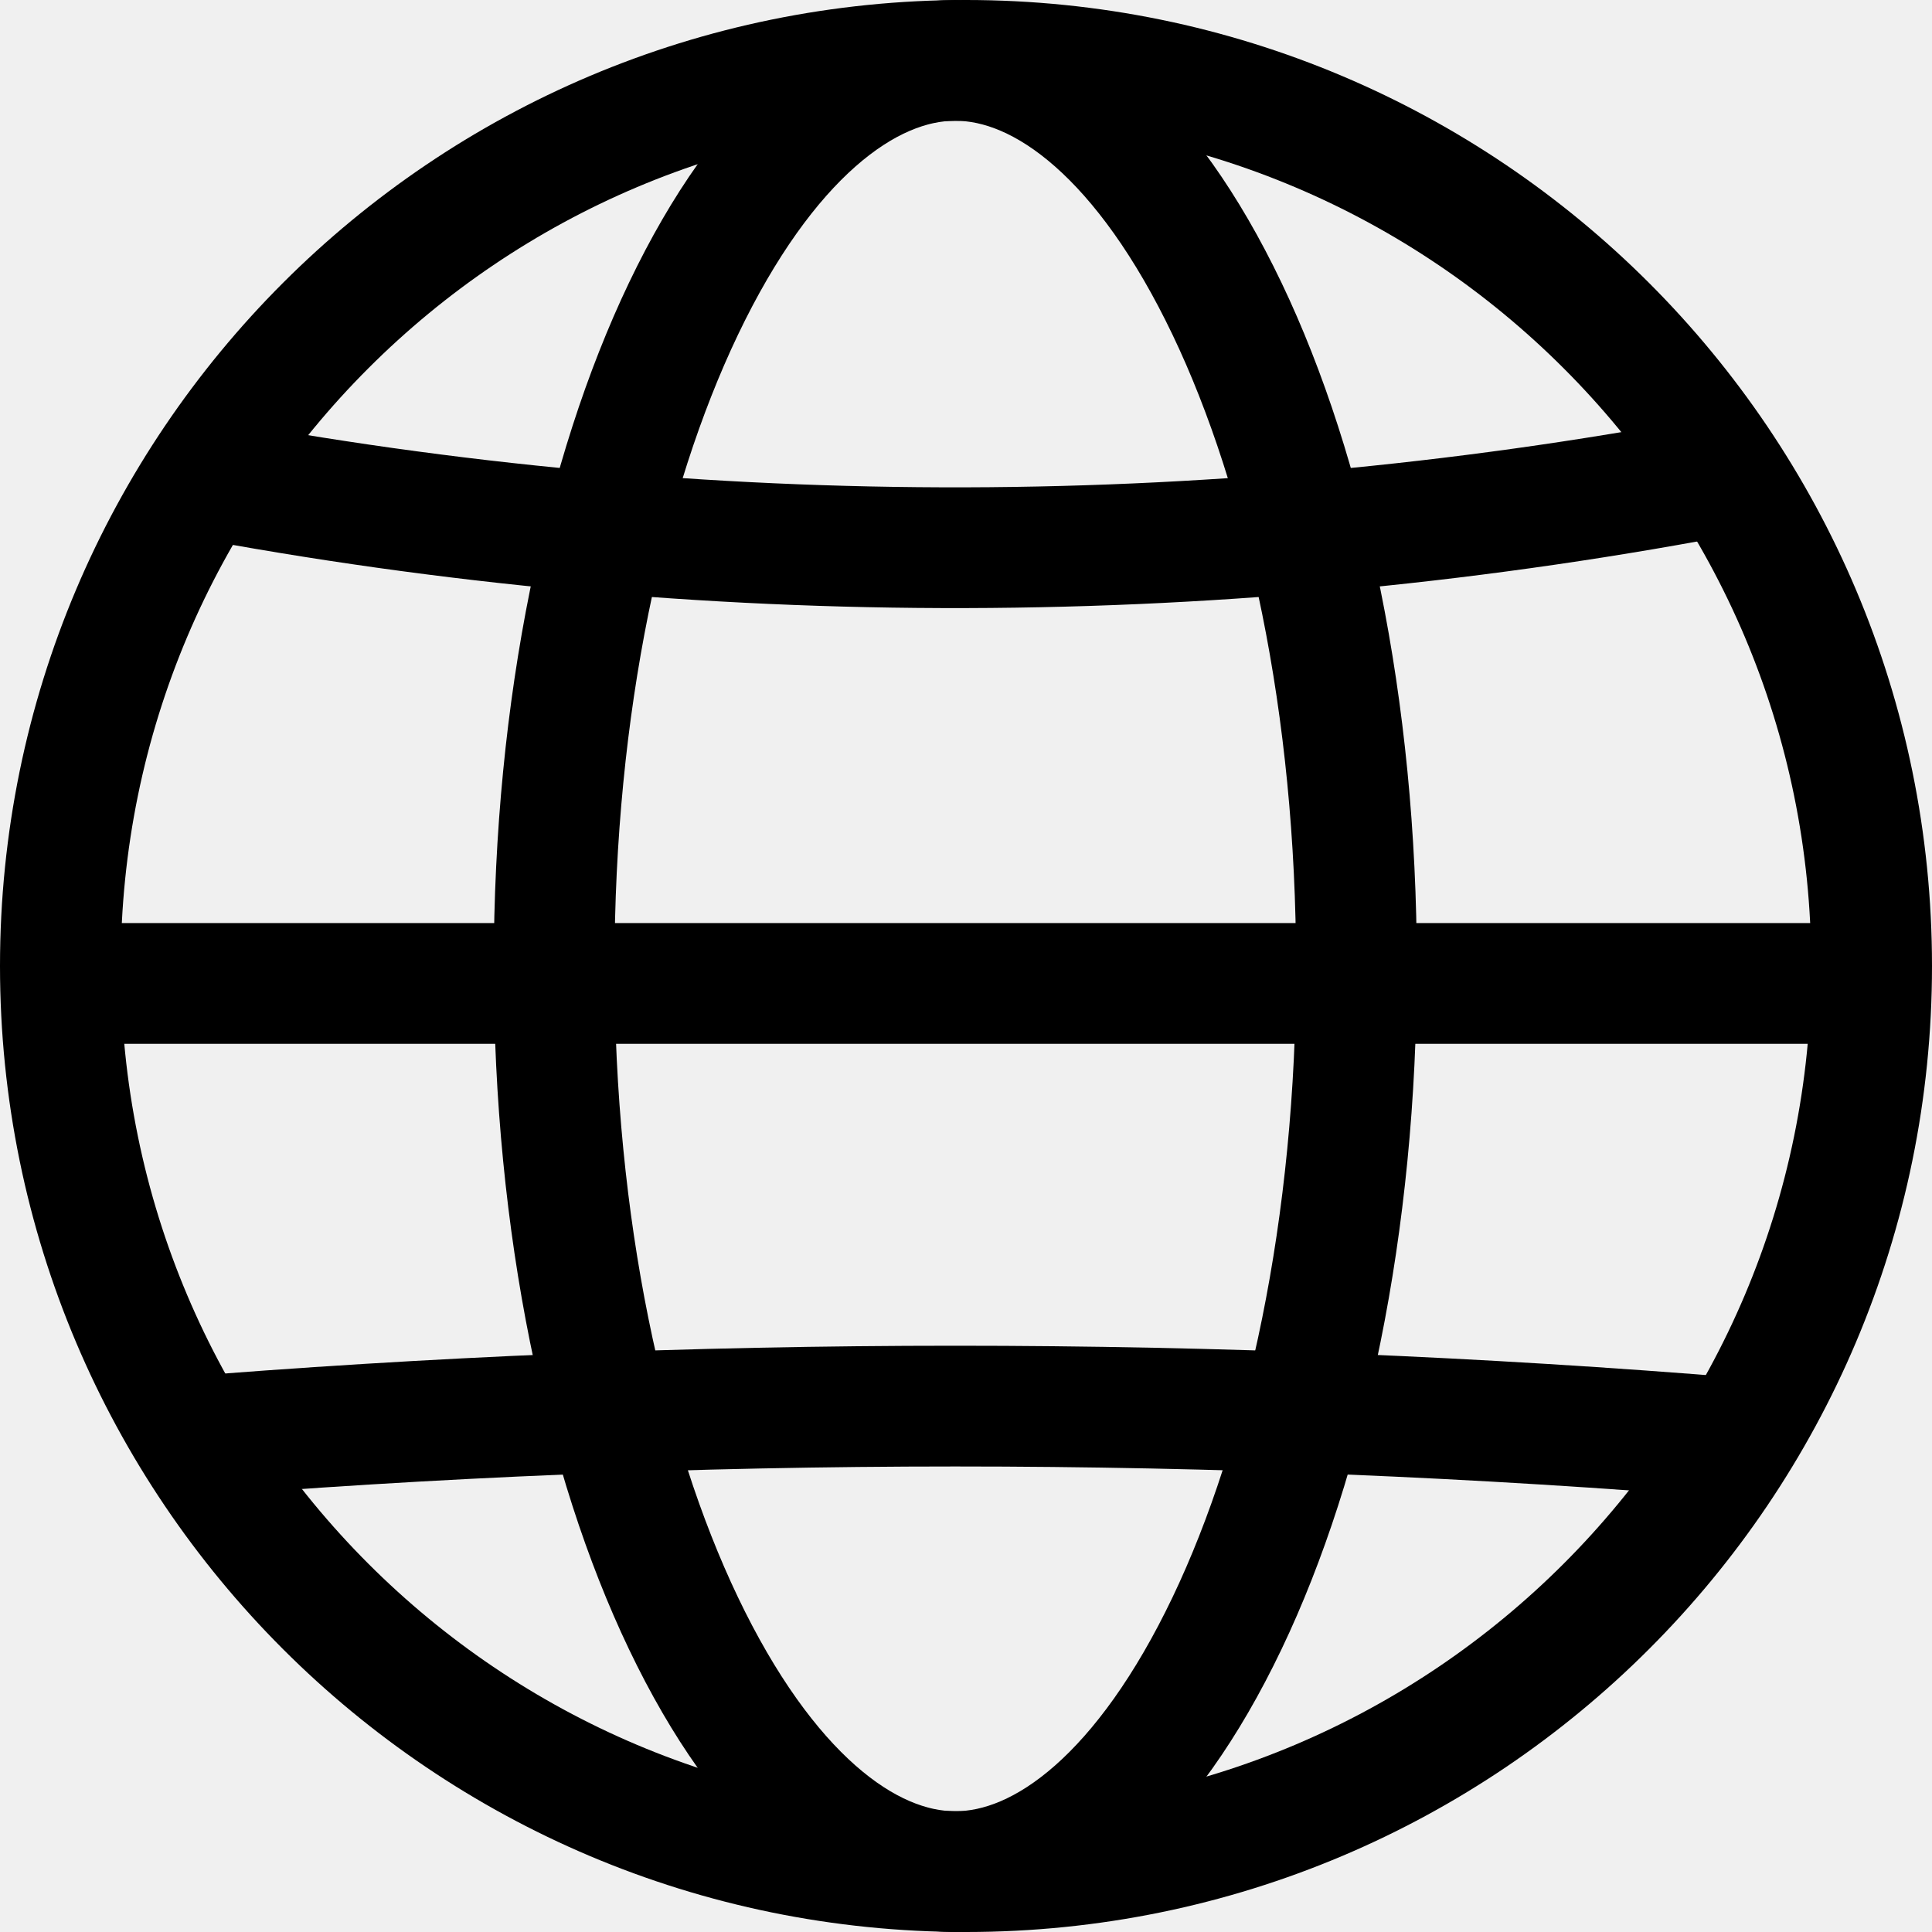
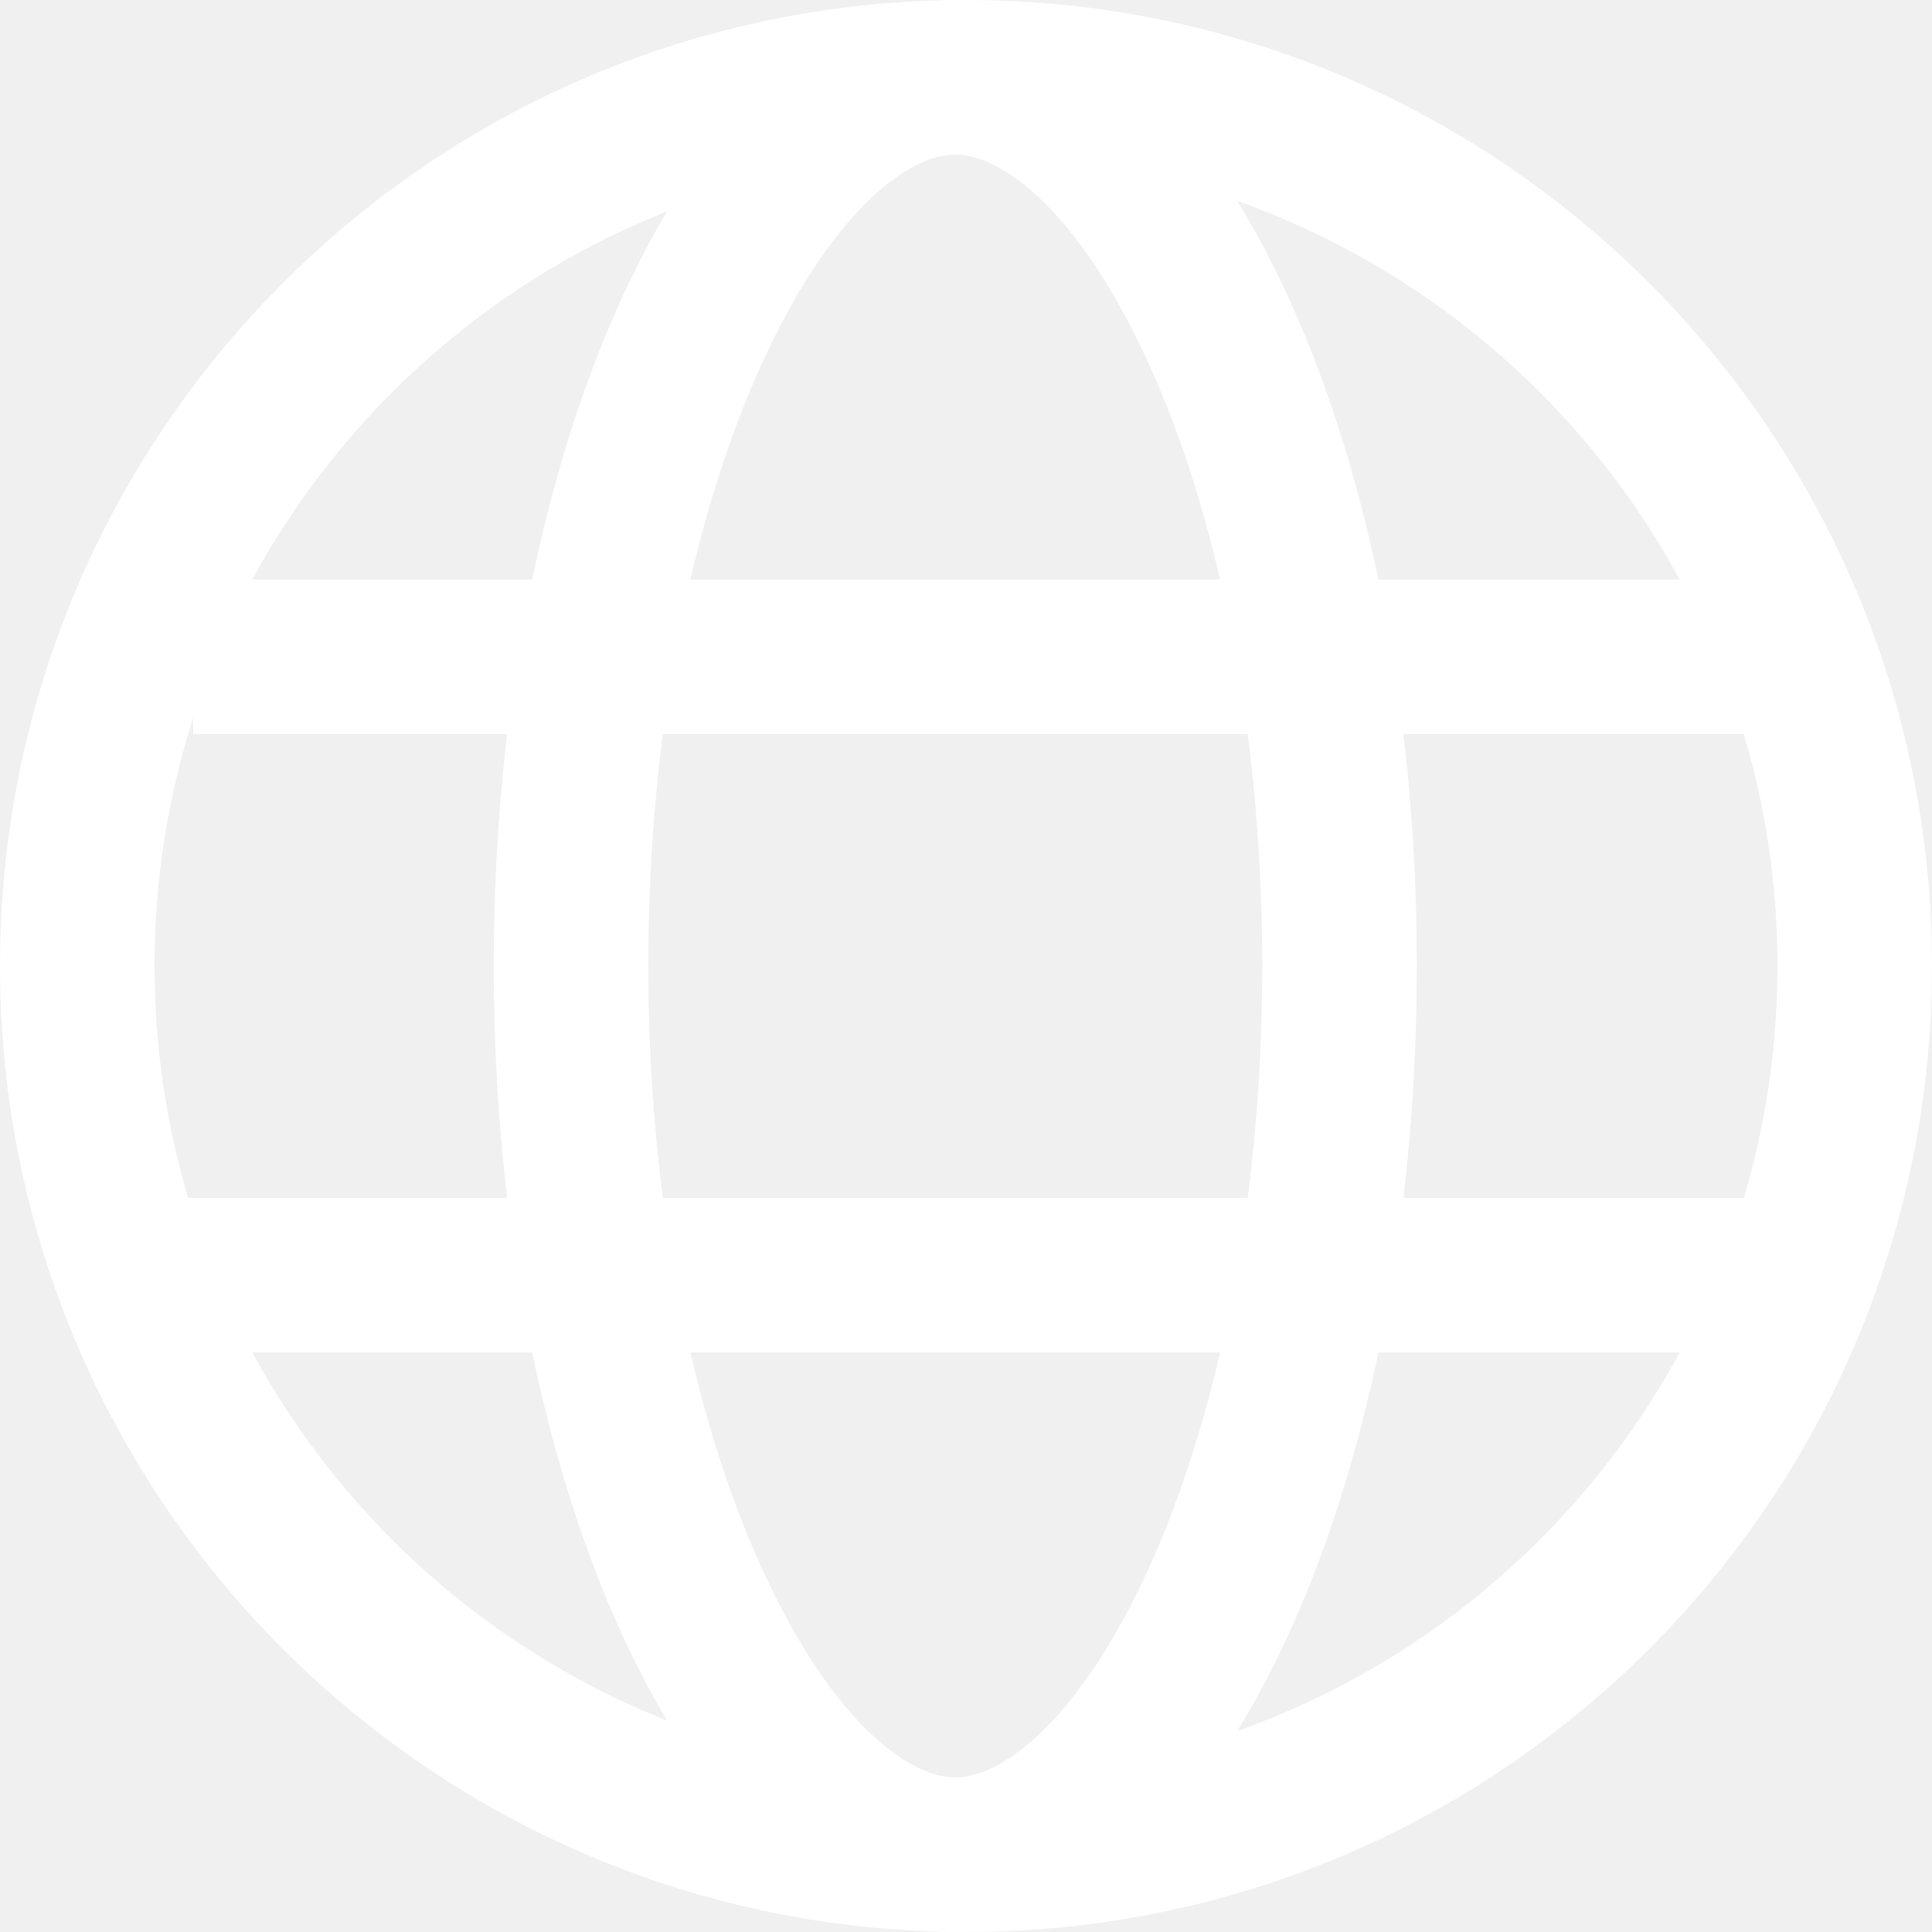
- <svg xmlns="http://www.w3.org/2000/svg" width="32" height="32" viewBox="0 0 32 32" fill="none">
-   <circle cx="16" cy="16" r="15" stroke="black" stroke-width="2" />
-   <path d="M22.467 16C22.467 20.303 21.631 24.149 20.325 26.883C18.984 29.689 17.326 31 15.822 31C14.318 31 12.66 29.689 11.319 26.883C10.013 24.149 9.178 20.303 9.178 16C9.178 11.697 10.013 7.851 11.319 5.117C12.66 2.311 14.318 1 15.822 1C17.326 1 18.984 2.311 20.325 5.117C21.631 7.851 22.467 11.697 22.467 16Z" stroke="black" stroke-width="2" />
-   <path d="M28.8 7.822V7.822C20.344 9.466 11.652 9.489 3.188 7.887L2.844 7.822" stroke="black" stroke-width="2" />
-   <path d="M28.8 23.822V23.822C20.163 23.112 11.482 23.112 2.844 23.822V23.822" stroke="black" stroke-width="2" />
-   <line x1="31.289" y1="16.289" x2="0.711" y2="16.289" stroke="black" stroke-width="2" />
+ <svg xmlns="http://www.w3.org/2000/svg" width="50" height="50" viewBox="0 0 50 50" fill="none">
+   <circle cx="25" cy="25" r="23" stroke="white" stroke-width="4" />
+   <path d="M34.667 25C34.667 31.673 33.37 37.615 31.364 41.816C29.287 46.163 26.807 48 24.722 48C22.637 48 20.158 46.163 18.081 41.816C16.074 37.615 14.778 31.673 14.778 25C14.778 18.327 16.074 12.384 18.081 8.185C20.158 3.837 22.637 2 24.722 2C26.807 2 29.287 3.837 31.364 8.185C33.37 12.384 34.667 18.327 34.667 25Z" stroke="white" stroke-width="4" />
+   <path d="M46.304 17H25.935L5 17" stroke="white" stroke-width="4" />
+   <path d="M45.304 33H24.935H4" stroke="white" stroke-width="4" />
</svg>
